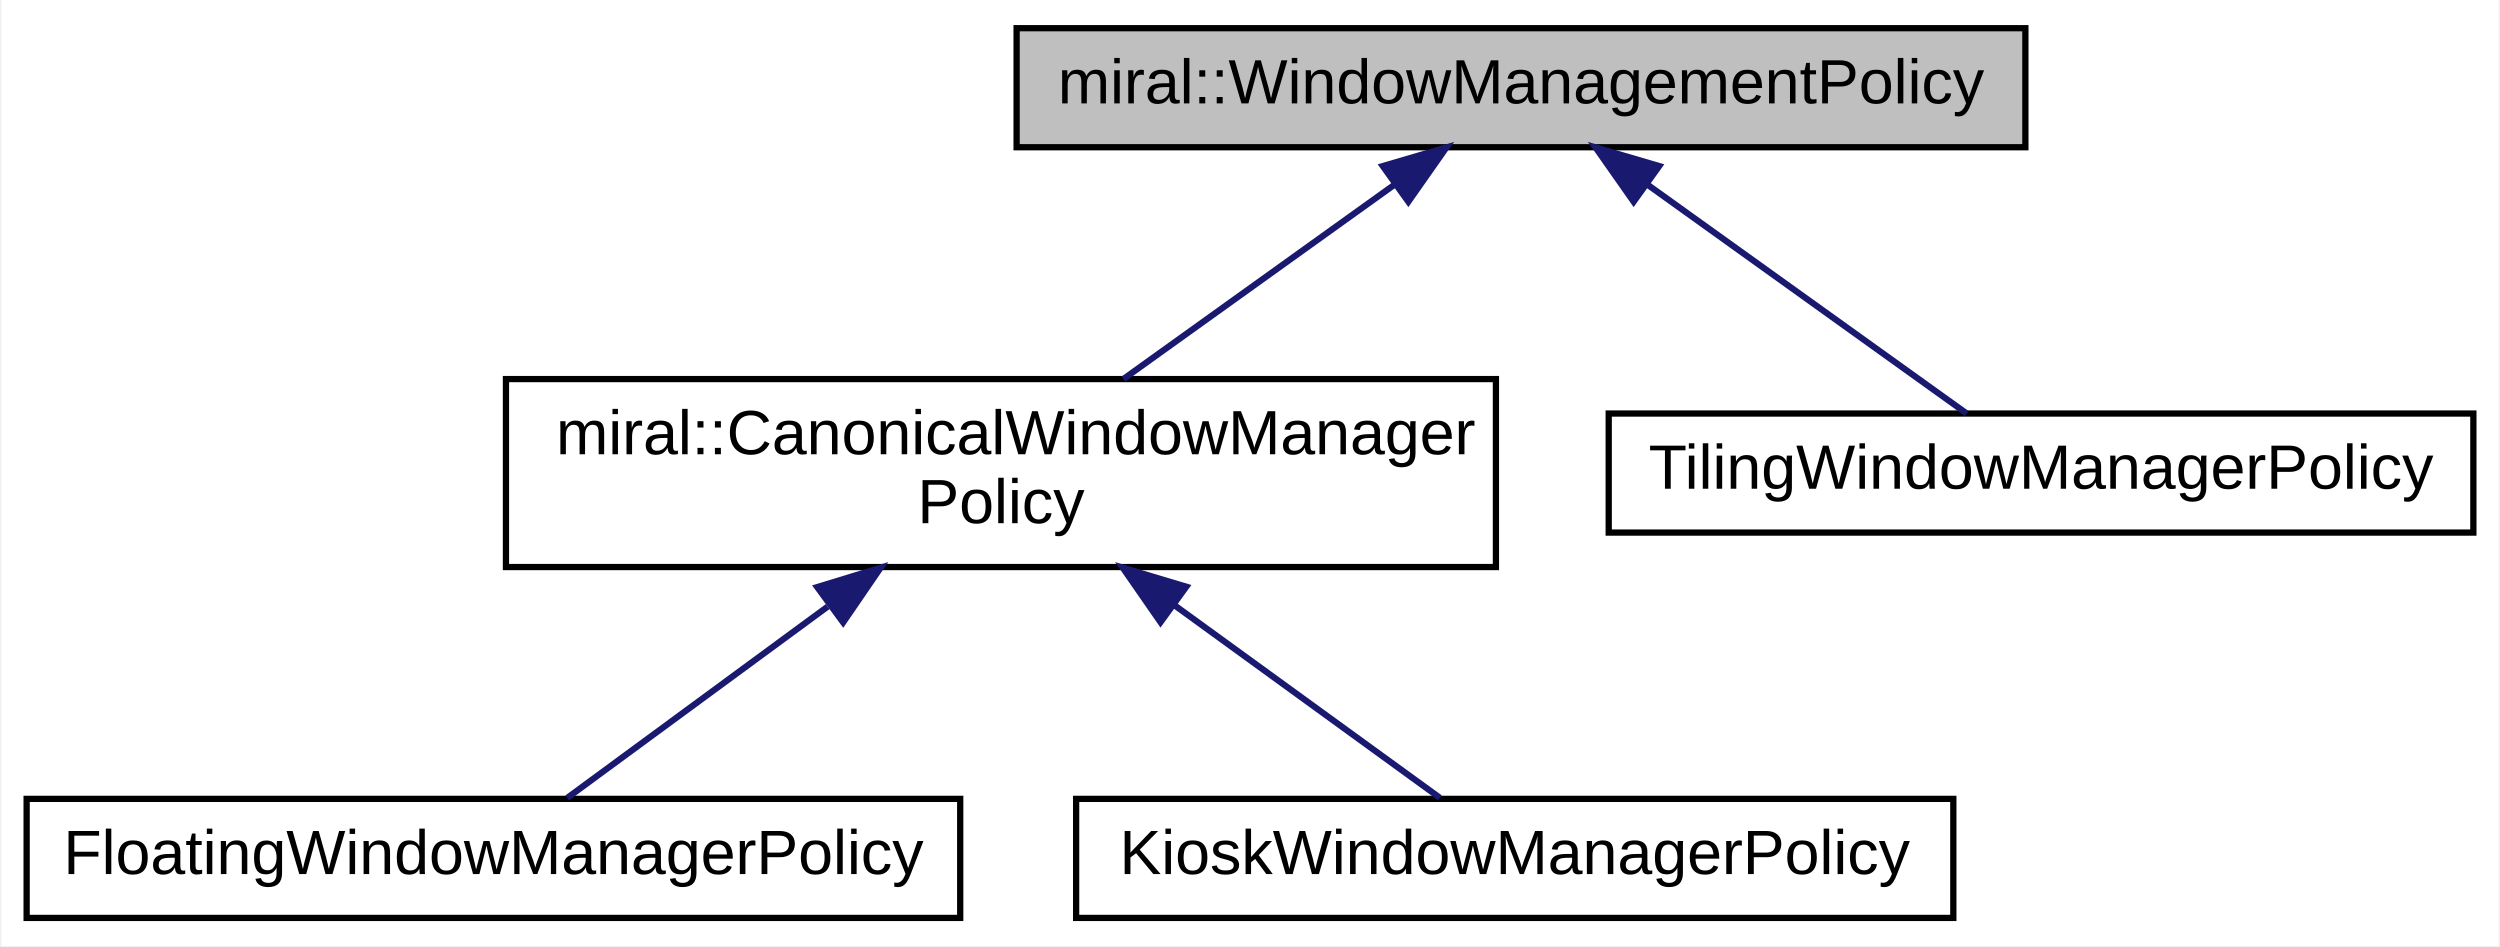
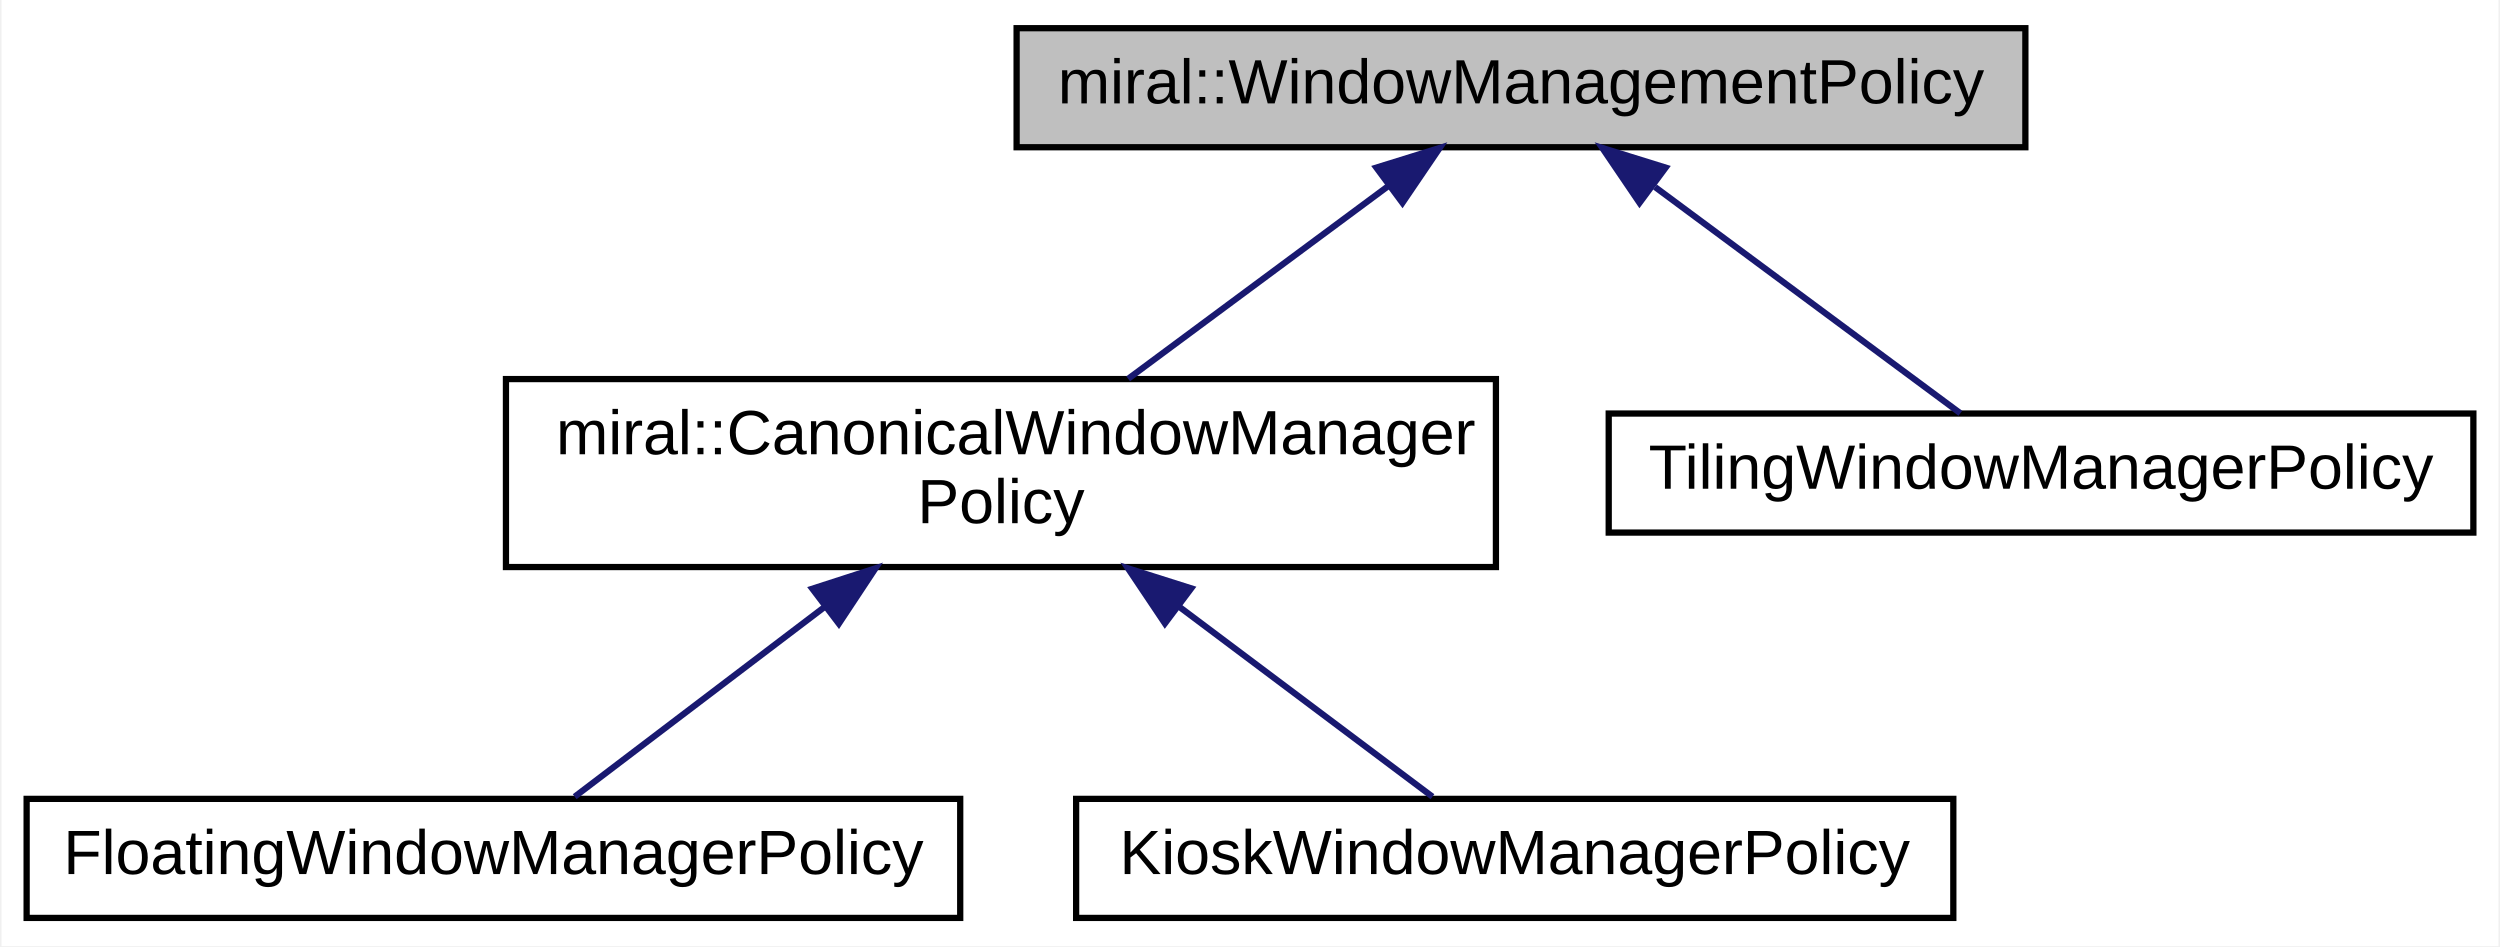
<svg xmlns="http://www.w3.org/2000/svg" xmlns:xlink="http://www.w3.org/1999/xlink" width="399pt" height="151pt" viewBox="0.00 0.00 398.50 151.00">
  <g id="graph0" class="graph" transform="scale(1 1) rotate(0) translate(4 147)">
-     <polygon fill="white" stroke="none" points="-4,4 -4,-147 394.5,-147 394.5,4 -4,4" />
+     <polygon fill="#ffffff" stroke="transparent" points="-4,4 -4,-147 394.5,-147 394.5,4 -4,4" />
    <g id="node1" class="node">
-       <polygon fill="#bfbfbf" stroke="black" points="158,-123.5 158,-142.5 319,-142.5 319,-123.5 158,-123.5" />
-       <text text-anchor="middle" x="238.5" y="-130.5" font-family="Arial" font-size="10.00">miral::WindowManagementPolicy</text>
+       <polygon fill="#bfbfbf" stroke="#000000" points="158,-123.5 158,-142.5 319,-142.5 319,-123.5 158,-123.5" />
+       <text text-anchor="middle" x="238.5" y="-130.5" font-family="Arial" font-size="10.00" fill="#000000">miral::WindowManagementPolicy</text>
    </g>
    <g id="node2" class="node">
      <g id="a_node2">
        <a xlink:href="classmiral_1_1_canonical_window_manager_policy.html" target="_top" xlink:title="Widely accepted defaults for window management. ">
-           <polygon fill="white" stroke="black" points="76.5,-56.5 76.5,-86.5 234.5,-86.5 234.5,-56.5 76.5,-56.5" />
-           <text text-anchor="start" x="84.5" y="-74.5" font-family="Arial" font-size="10.00">miral::CanonicalWindowManager</text>
-           <text text-anchor="middle" x="155.5" y="-63.5" font-family="Arial" font-size="10.00">Policy</text>
+           <polygon fill="#ffffff" stroke="#000000" points="76.5,-56.5 76.5,-86.5 234.5,-86.5 234.5,-56.5 76.5,-56.5" />
+           <text text-anchor="start" x="84.5" y="-74.5" font-family="Arial" font-size="10.00" fill="#000000">miral::CanonicalWindowManager</text>
+           <text text-anchor="middle" x="155.5" y="-63.5" font-family="Arial" font-size="10.00" fill="#000000">Policy</text>
        </a>
      </g>
    </g>
    <g id="edge1" class="edge">
-       <path fill="none" stroke="midnightblue" d="M218.228,-117.468C205.087,-108.047 188.059,-95.841 175.061,-86.523" />
-       <polygon fill="midnightblue" stroke="midnightblue" points="216.441,-120.493 226.608,-123.475 220.52,-114.804 216.441,-120.493" />
+       <path fill="none" stroke="#191970" d="M217.327,-117.312C204.568,-107.858 188.404,-95.881 175.804,-86.545" />
+       <polygon fill="#191970" stroke="#191970" points="215.413,-120.249 225.531,-123.391 219.58,-114.625 215.413,-120.249" />
    </g>
    <g id="node5" class="node">
      <g id="a_node5">
        <a xlink:href="class_tiling_window_manager_policy.html" target="_top" xlink:title="TilingWindowManagerPolicy">
-           <polygon fill="white" stroke="black" points="252.5,-62 252.5,-81 390.5,-81 390.5,-62 252.5,-62" />
-           <text text-anchor="middle" x="321.5" y="-69" font-family="Arial" font-size="10.00">TilingWindowManagerPolicy</text>
+           <polygon fill="#ffffff" stroke="#000000" points="252.5,-62 252.5,-81 390.5,-81 390.5,-62 252.5,-62" />
+           <text text-anchor="middle" x="321.5" y="-69" font-family="Arial" font-size="10.00" fill="#000000">TilingWindowManagerPolicy</text>
        </a>
      </g>
    </g>
    <g id="edge4" class="edge">
-       <path fill="none" stroke="midnightblue" d="M258.57,-117.613C274.533,-106.169 296.327,-90.546 309.63,-81.009" />
-       <polygon fill="midnightblue" stroke="midnightblue" points="256.48,-114.804 250.392,-123.475 260.559,-120.493 256.48,-114.804" />
+       <path fill="none" stroke="#191970" d="M259.892,-117.149C275.314,-105.722 295.622,-90.675 308.622,-81.042" />
+       <polygon fill="#191970" stroke="#191970" points="257.42,-114.625 251.469,-123.391 261.587,-120.249 257.42,-114.625" />
    </g>
    <g id="node3" class="node">
      <g id="a_node3">
        <a xlink:href="class_floating_window_manager_policy.html" target="_top" xlink:title="FloatingWindowManagerPolicy">
-           <polygon fill="white" stroke="black" points="0,-0.5 0,-19.5 149,-19.5 149,-0.5 0,-0.5" />
-           <text text-anchor="middle" x="74.5" y="-7.5" font-family="Arial" font-size="10.00">FloatingWindowManagerPolicy</text>
+           <polygon fill="#ffffff" stroke="#000000" points="0,-.5 0,-19.5 149,-19.5 149,-.5 0,-.5" />
+           <text text-anchor="middle" x="74.5" y="-7.5" font-family="Arial" font-size="10.00" fill="#000000">FloatingWindowManagerPolicy</text>
        </a>
      </g>
    </g>
    <g id="edge2" class="edge">
-       <path fill="none" stroke="midnightblue" d="M127.849,-50.189C113.668,-39.772 97.143,-27.633 86.286,-19.658" />
-       <polygon fill="midnightblue" stroke="midnightblue" points="126.173,-53.3 136.304,-56.399 130.317,-47.658 126.173,-53.3" />
+       <path fill="none" stroke="#191970" d="M127.359,-50.134C113.797,-39.837 98.19,-27.986 87.469,-19.847" />
+       <polygon fill="#191970" stroke="#191970" points="125.397,-53.038 135.477,-56.298 129.63,-47.463 125.397,-53.038" />
    </g>
    <g id="node4" class="node">
      <g id="a_node4">
        <a xlink:href="class_kiosk_window_manager_policy.html" target="_top" xlink:title="KioskWindowManagerPolicy">
-           <polygon fill="white" stroke="black" points="167.5,-0.5 167.5,-19.5 307.5,-19.5 307.5,-0.5 167.5,-0.5" />
-           <text text-anchor="middle" x="237.5" y="-7.5" font-family="Arial" font-size="10.00">KioskWindowManagerPolicy</text>
+           <polygon fill="#ffffff" stroke="#000000" points="167.5,-.5 167.5,-19.5 307.5,-19.5 307.5,-.5 167.5,-.5" />
+           <text text-anchor="middle" x="237.5" y="-7.5" font-family="Arial" font-size="10.00" fill="#000000">KioskWindowManagerPolicy</text>
        </a>
      </g>
    </g>
    <g id="edge3" class="edge">
-       <path fill="none" stroke="midnightblue" d="M183.086,-50.483C197.532,-40.001 214.474,-27.708 225.568,-19.658" />
-       <polygon fill="midnightblue" stroke="midnightblue" points="180.971,-47.694 174.933,-56.399 185.082,-53.359 180.971,-47.694" />
+       <path fill="none" stroke="#191970" d="M183.988,-50.134C197.718,-39.837 213.518,-27.986 224.371,-19.847" />
+       <polygon fill="#191970" stroke="#191970" points="181.67,-47.498 175.77,-56.298 185.87,-53.098 181.67,-47.498" />
    </g>
  </g>
</svg>
